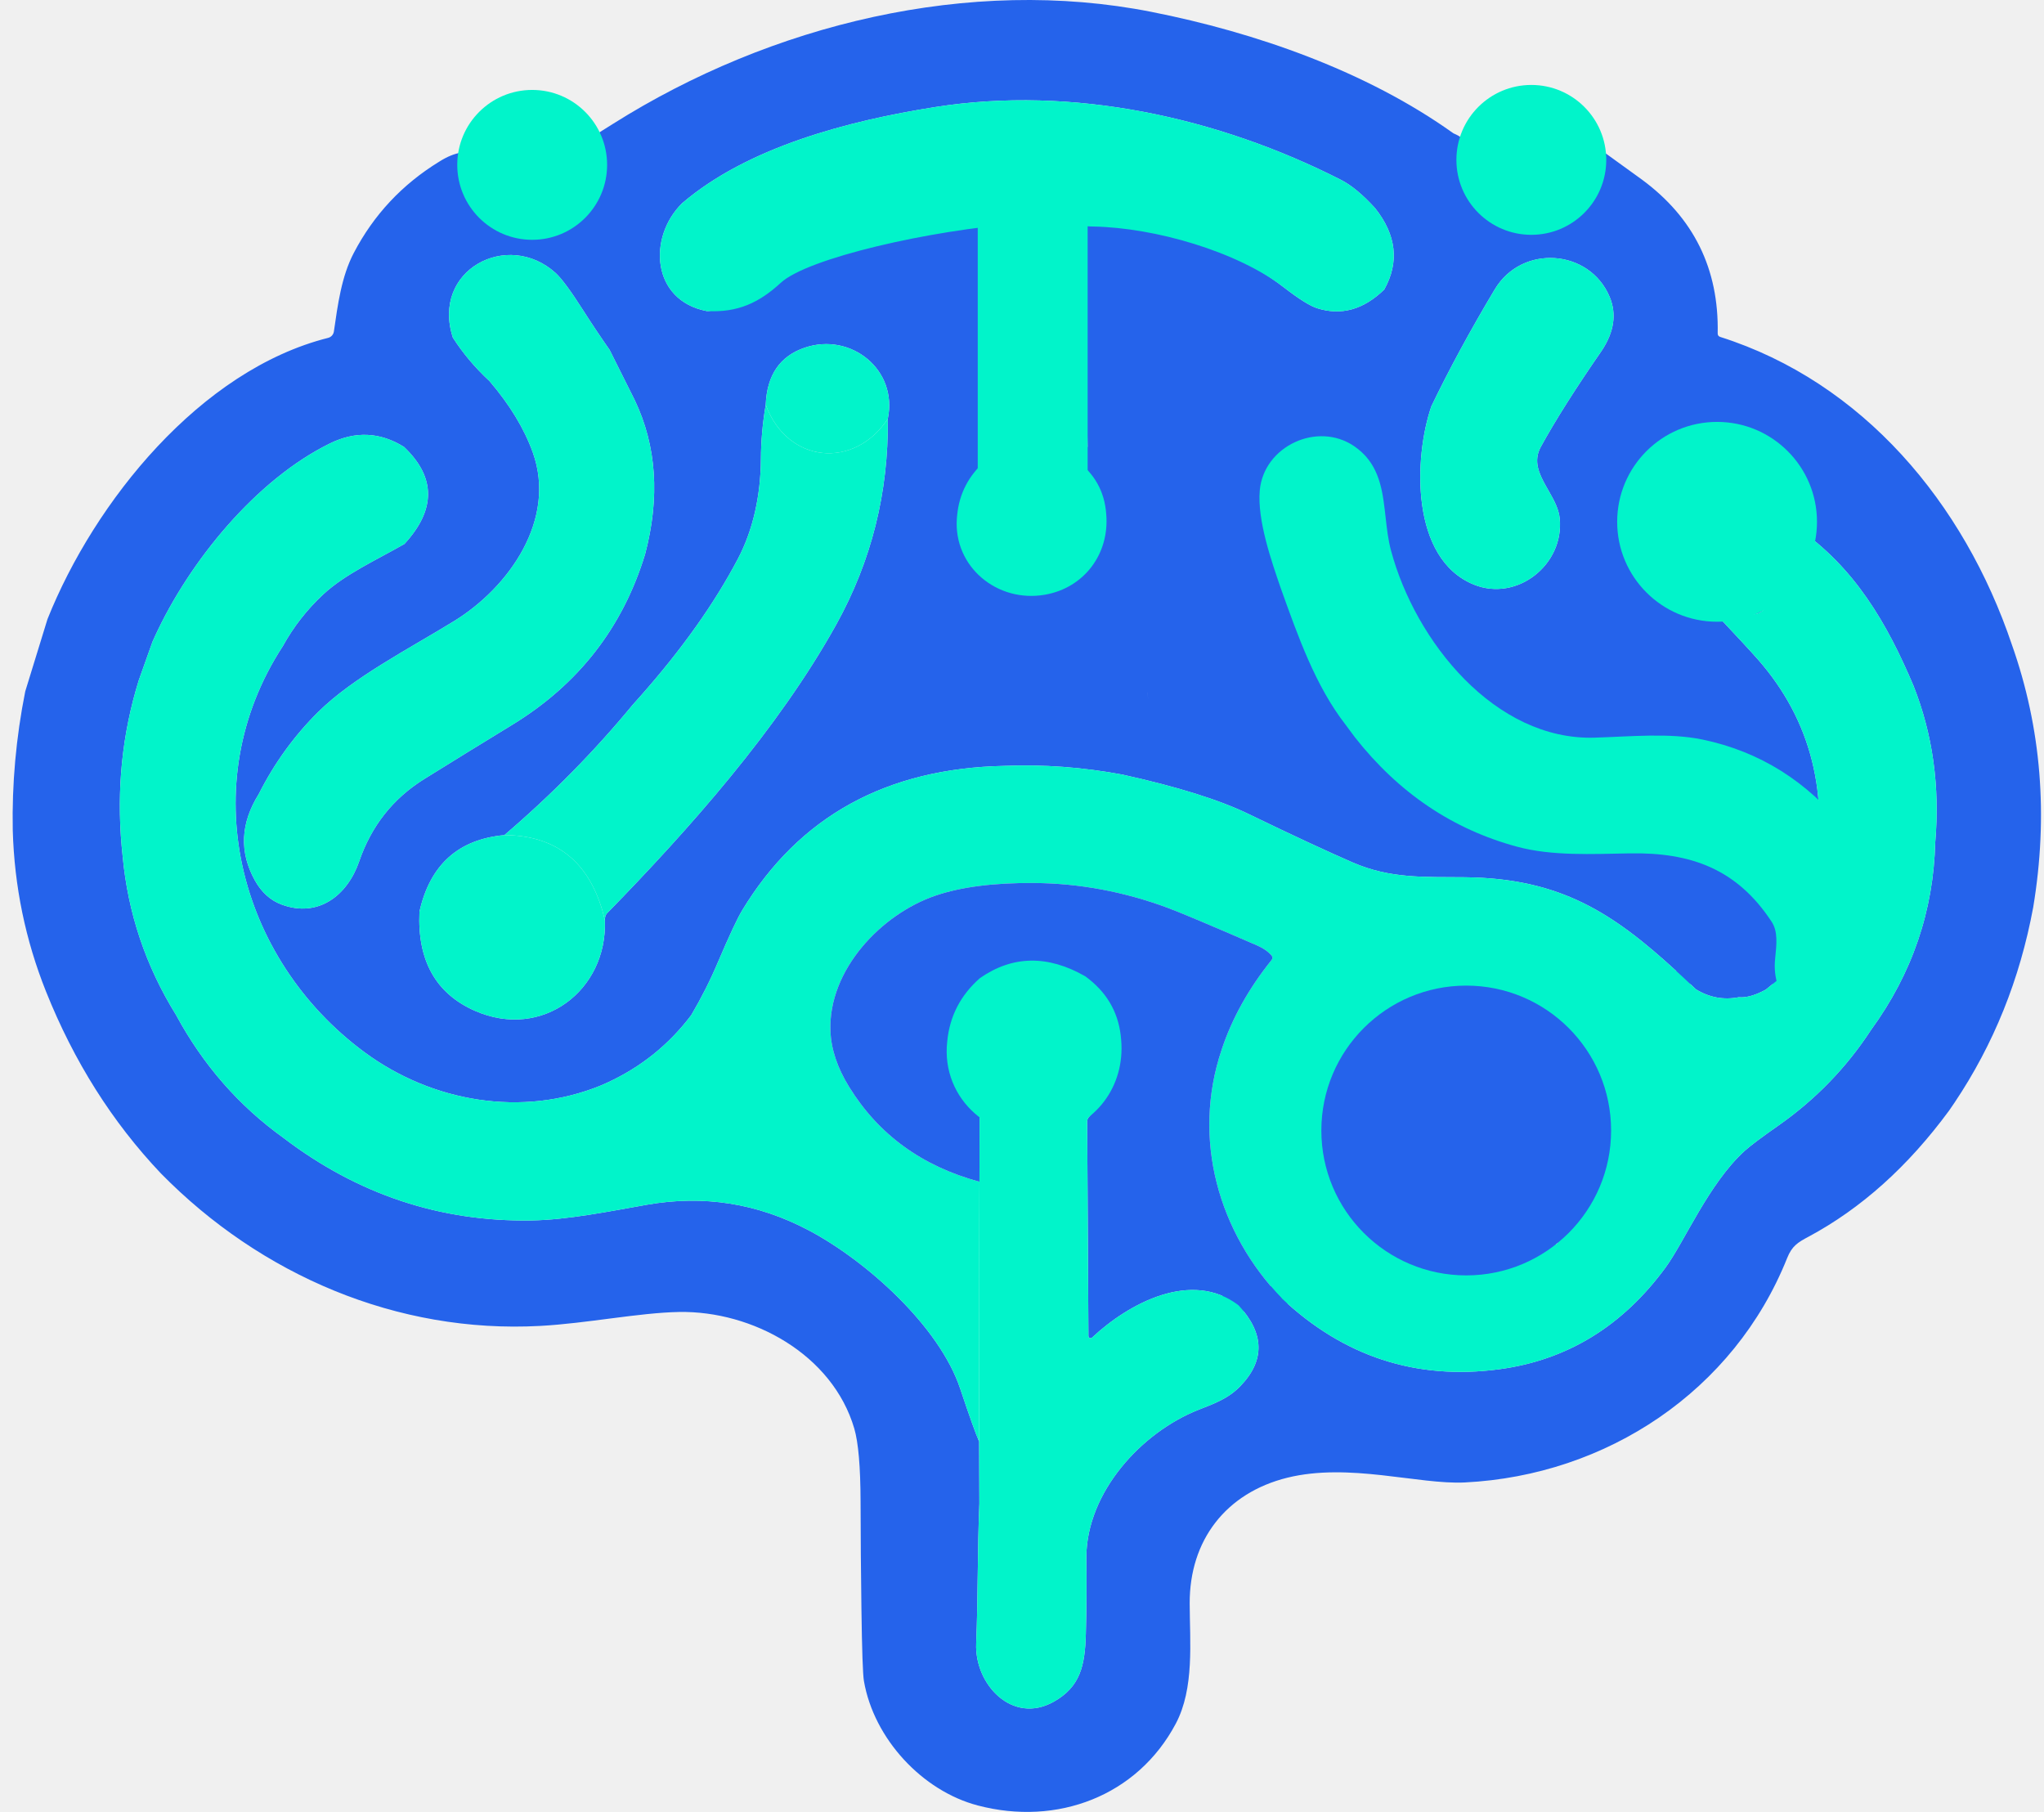
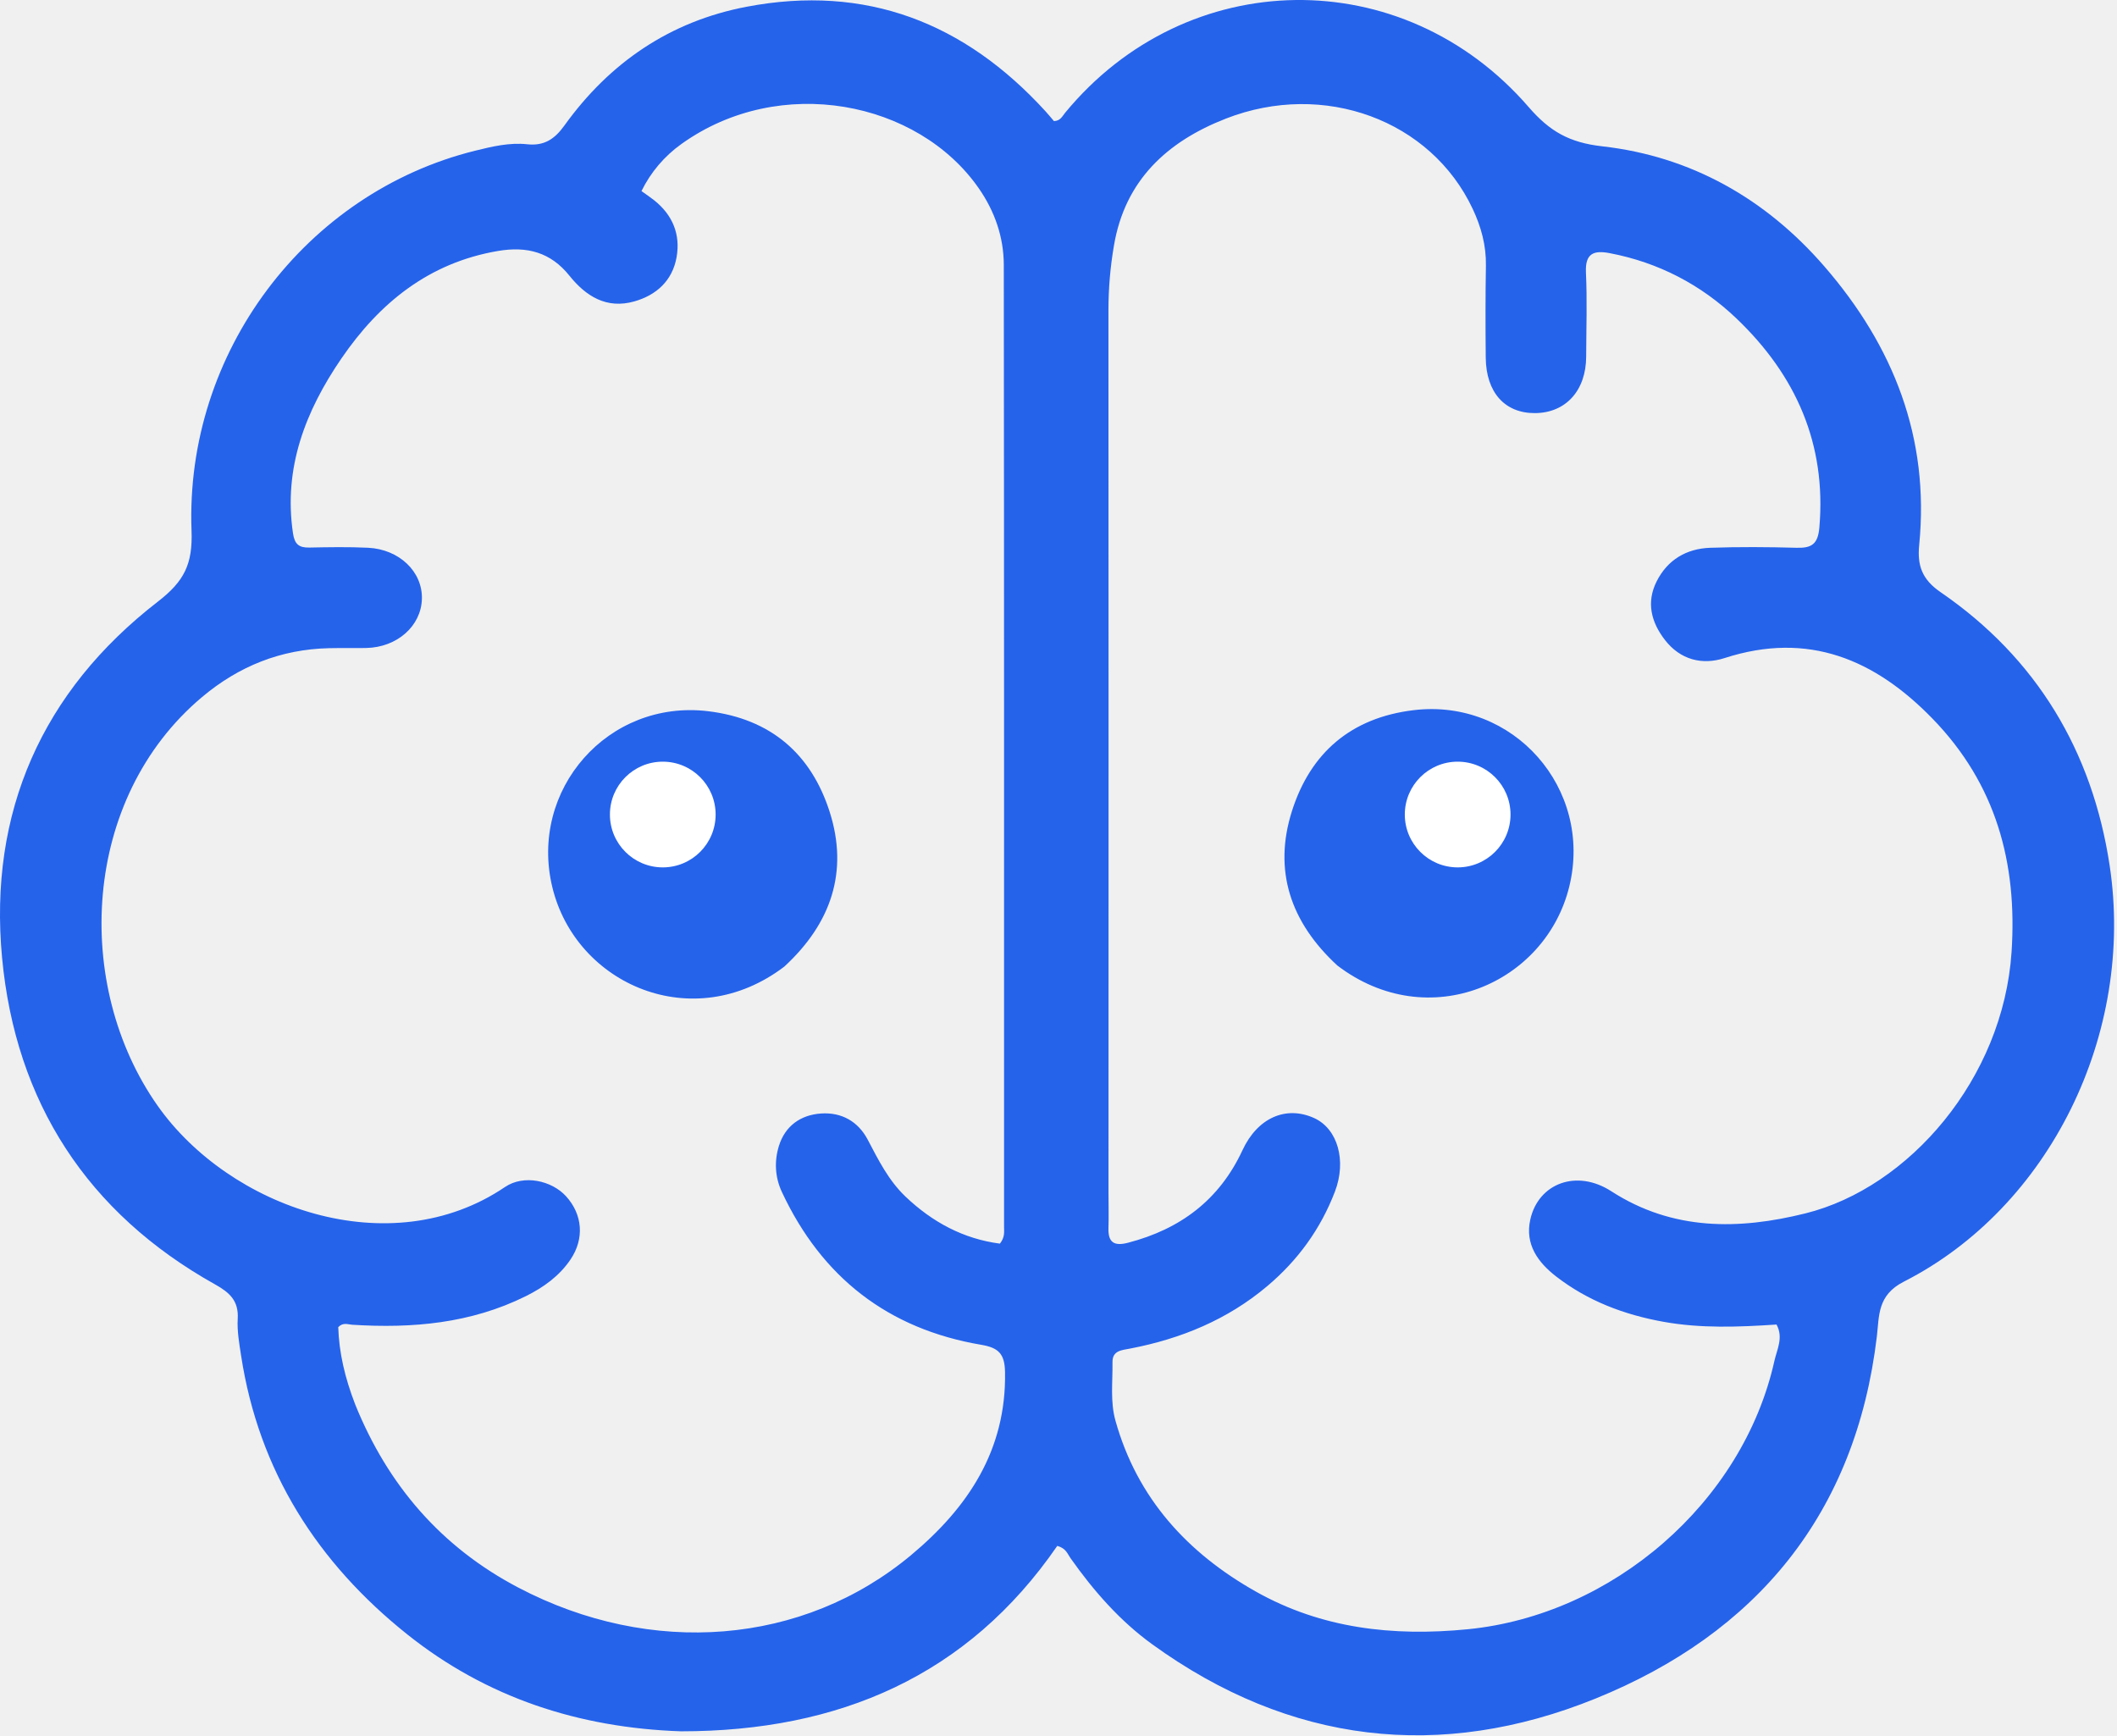
- <svg xmlns="http://www.w3.org/2000/svg" width="132" height="117" version="1.1" viewBox="0 0 132 117">
-   <g id="Zoonk" fill="none" fill-rule="evenodd" stroke="none" stroke-width="1">
-     <g id="Group-Copy" transform="translate(0.81602, 0)">
-       <path id="Combined-Shape" fill="#2563EB" fill-rule="nonzero" d="M125.051,71.719 C122.401,75.322 119.377,78.034 115.979,79.856 C115.282,80.227 114.908,80.456 114.595,81.24 C111.166,89.818 102.942,95.267 93.783,95.725 C90.796,95.874 86.311,94.431 82.317,95.419 C78.362,96.399 75.997,99.448 76.013,103.542 C76.02,106.013 76.326,109.014 75.116,111.298 C72.632,115.985 67.441,117.928 62.325,116.582 C58.753,115.644 55.617,112.282 54.975,108.543 C54.904,108.132 54.851,106.569 54.814,103.855 C54.782,101.56 54.763,99.264 54.759,96.967 C54.753,94.724 54.617,93.15 54.353,92.244 C52.949,87.46 47.784,84.634 43.035,84.717 C40.438,84.766 37.07,85.456 34.066,85.617 C24.849,86.118 16.032,82.349 9.57,75.765 C6.43,72.453 3.958,68.537 2.153,64.018 C0.826,60.697 0.111,57.23 0.008,53.617 C-0.05,50.621 0.219,47.63 0.814,44.645 L2.25,39.98 C5.279,32.392 12.122,23.894 20.375,21.817 C20.57,21.768 20.716,21.606 20.746,21.407 C20.997,19.681 21.23,17.865 22.03,16.335 C23.318,13.871 25.158,11.905 27.55,10.438 C28.074,10.105 28.563,9.908 29.014,9.848 L29.224,11.838 C29.398,12.726 29.803,13.466 30.437,14.058 C31.001,14.58 31.73,14.9 32.624,15.016 C35.01,15.323 36.603,14.207 37.406,11.667 C37.646,10.914 37.652,9.973 37.422,8.844 L38.773,7.996 C48.994,1.55 61.802,-1.554 73.539,0.766 C80.256,2.092 87.437,4.595 93.044,8.609 C93.554,8.824 93.858,9.08 93.957,9.376 C93.746,9.934 93.678,10.514 93.751,11.119 C94.122,13.664 95.886,14.984 98.438,14.861 C101.202,14.728 102.535,13.03 102.436,9.767 C102.431,9.644 102.48,9.618 102.581,9.689 L105.213,11.593 L105.213,11.593 C108.562,14.053 110.195,17.365 110.111,21.526 C110.109,21.642 110.162,21.719 110.272,21.755 C119.486,24.681 126.025,32.482 129.11,41.629 C131.011,47.006 131.47,52.658 130.487,58.585 C129.627,63.231 127.932,67.438 125.401,71.208 L125.051,71.719 L125.051,71.719 Z M124.161,54.382 C124.468,50.786 123.999,47.417 122.754,44.277 C121.038,40.225 118.957,36.641 115.244,34.079 C115.154,34.019 115.033,34.04 114.969,34.128 C114.939,34.173 114.94,34.212 114.973,34.244 C114.927,35.504 114.565,36.51 113.885,37.26 C113.217,37.999 113.64,38.37 113.372,38.957 C113.099,39.56 112.569,39.786 111.782,39.638 C111.261,39.541 110.746,39.423 110.236,39.283 C110.064,39.238 109.97,39.344 109.953,39.603 C111.34,41.076 112.258,42.068 112.708,42.58 C116.158,46.508 117.361,51.301 116.318,56.959 C116.333,56.256 116.112,55.516 115.656,54.74 C115.097,53.064 114.358,51.588 113.44,50.31 C110.952,47.041 107.795,45.006 103.971,44.206 C101.842,43.761 99.322,44.013 97.006,44.084 C92.733,44.214 88.005,43.236 84.848,40.848 L84.848,43.596 L85.192,43.626 C85.695,45.083 86.153,46.187 87.322,47.103 L89.042,47.102 L89.042,50.071 C89.987,50.498 90.973,50.85 91.999,51.126 C94.254,51.733 96.816,51.597 99.274,51.556 C102.873,51.49 105.685,52.382 107.858,55.167 L115.174,55.168 L115.174,63.556 L113.643,63.555 L113.221,63.899 C112.618,64.23 112.093,64.396 111.643,64.399 L111.479,64.392 C110.498,64.584 109.574,64.414 108.707,63.883 C108.591,63.772 108.475,63.663 108.36,63.555 L107.432,63.556 L107.431,62.694 C103.347,58.959 99.97,56.714 93.793,56.646 C91.196,56.621 88.97,56.75 86.537,55.691 C84.825,54.945 82.589,53.904 79.83,52.569 C77.931,51.648 75.211,50.797 71.671,50.017 C69.114,49.541 66.572,49.354 64.047,49.455 C56.434,49.61 50.79,52.718 47.116,58.779 C46.794,59.314 46.271,60.432 45.548,62.131 C45.056,63.295 44.482,64.433 43.826,65.547 C42.388,67.452 40.582,68.906 38.405,69.907 L37.993,70.09 L37.993,70.09 C32.908,72.168 27.098,71.167 22.736,67.954 C14.516,61.902 11.651,50.61 17.445,41.729 C18.142,40.466 19.017,39.347 20.071,38.37 C21.478,37.067 23.52,36.147 25.301,35.125 C27.344,32.907 27.336,30.819 25.275,28.859 C23.731,27.898 22.134,27.824 20.484,28.637 C15.681,31.002 11.405,36.281 9.197,41.074 L9.031,41.441 L8.147,43.926 C7.08,47.361 6.711,50.932 7.041,54.64 L7.102,55.259 L7.102,55.259 C7.442,58.954 8.593,62.38 10.554,65.538 C12.296,68.76 14.606,71.404 17.484,73.471 C22.274,77.123 27.611,78.902 33.495,78.807 C35.831,78.768 38.493,78.23 40.951,77.794 C44.623,77.147 48.11,77.697 51.414,79.446 C55.108,81.394 59.844,85.63 61.192,89.666 C61.792,91.46 62.2,92.599 62.415,93.083 L62.431,97.087 C62.302,100.139 62.347,103.142 62.225,106.13 C62.118,108.772 64.567,111.375 67.222,109.891 C68.954,108.923 69.251,107.546 69.306,105.523 C69.351,103.865 69.362,102.204 69.338,100.542 C69.364,96.351 72.897,92.48 76.604,91.025 C77.662,90.608 78.536,90.292 79.307,89.482 C80.886,87.826 80.84,86.094 79.168,84.285 C79.265,84.171 79.482,84.047 79.82,83.914 C80.493,83.647 81.21,83.625 81.969,83.846 C85.969,87.602 90.642,89.125 95.986,88.418 C100.374,87.835 103.962,85.642 106.749,81.84 C107.965,80.178 109.533,76.436 111.833,74.332 C112.188,74.008 112.919,73.458 114.024,72.684 C116.426,71.002 118.425,68.94 120.018,66.499 C122.668,62.862 124.049,58.823 124.161,54.382 Z M51.149,22.452 C49.549,22.996 48.71,24.226 48.633,26.14 C48.433,27.308 48.329,28.478 48.323,29.65 C48.304,32.011 47.816,34.234 46.829,36.102 C45.315,38.975 43.224,41.92 40.555,44.939 L40.048,45.506 C37.562,48.522 34.798,51.328 31.757,53.924 C28.78,54.197 26.952,55.845 26.272,58.869 C26.13,62.031 27.331,64.168 29.876,65.28 C34.196,67.167 38.412,63.96 38.248,59.431 C38.244,59.25 38.27,59.089 38.406,58.953 C43.642,53.585 49.417,47.11 53.194,40.316 C55.464,36.218 56.571,31.795 56.517,27.046 C57.185,23.875 54.13,21.436 51.149,22.452 Z M28.43,21.801 C29.078,22.811 29.867,23.748 30.798,24.611 C32.106,26.138 33.037,27.672 33.592,29.214 C35.141,33.524 32.082,37.912 28.498,40.112 C25.572,41.909 21.981,43.751 19.739,45.968 C18.184,47.506 16.902,49.276 15.893,51.278 C14.713,53.166 14.63,55.024 15.645,56.85 C16.075,57.624 16.655,58.146 17.384,58.414 C19.739,59.282 21.623,57.818 22.378,55.624 C23.165,53.329 24.57,51.553 26.591,50.297 C28.48,49.123 30.374,47.956 32.273,46.797 C36.544,44.186 39.401,40.514 40.845,35.783 C41.813,32.111 41.588,28.793 40.17,25.827 L38.551,22.591 C37.994,21.797 37.429,20.953 36.857,20.058 C36.046,18.785 35.448,17.974 35.063,17.626 C31.969,14.829 27.014,17.432 28.43,21.801 Z M72.681,40.196 C72.571,41.387 72.88,42.26 73.005,43.425 C73.008,43.459 73.173,44.143 73.327,45.106 L73.339,45.181 C73.276,44.78 73.226,44.456 73.187,44.21 L73.154,43.99 C73.139,43.893 73.127,43.815 73.118,43.756 L73.105,43.665 C73.102,43.643 73.1,43.63 73.1,43.626 C72.974,42.461 72.571,41.387 72.681,40.196 Z M69.802,21.134 L69.751,21.155 C69.124,21.381 67.628,21.433 66.13,21.461 L65.631,21.47 C63.648,21.503 61.833,21.526 62.241,21.897 C62.317,21.965 62.359,22.062 62.357,22.162 L69.5,35.007 C68.164,36.186 71.249,36.708 71.085,38.45 C70.911,40.03 70.131,41.35 69.486,42.326 L69.327,42.563 C68.427,43.904 67.944,44.501 70.18,44.103 C73.297,43.551 72.242,41.354 71.964,38.141 C71.835,36.319 71.014,34.856 69.5,33.75 L69.309,22.139 C69.307,22.035 69.355,21.936 69.438,21.871 C69.659,21.702 69.759,21.481 69.794,21.228 L69.802,21.134 Z M108.565,28.992 L108.352,29.027 L108.352,29.027 C107.116,29.206 106.01,30.058 105.036,31.585 L104.739,34.518 C105.322,37.215 107.047,38.666 109.914,38.87 C112.404,38.745 113.95,37.475 114.55,35.06 C115.316,31.042 112.313,28.428 108.565,28.992 Z M95.715,18.687 C94.13,21.337 92.765,23.855 91.618,26.24 C90.486,29.54 90.25,36.083 94.37,37.751 C97.145,38.873 100.206,36.47 99.91,33.476 C99.85,32.871 99.543,32.306 99.226,31.75 L99.037,31.417 C98.57,30.588 98.187,29.767 98.687,28.856 C99.614,27.166 100.92,25.102 102.607,22.665 C103.428,21.439 103.601,20.268 103.126,19.152 C101.819,16.077 97.467,15.755 95.715,18.687 Z M70.484,17.261 L70.407,17.447 C70.112,18.162 69.917,18.631 69.822,18.855 C69.512,19.52 69.839,20.386 69.808,21.073 L69.802,21.134 L69.848,21.116 C69.994,21.048 70.07,20.965 70.057,20.866 L70.038,20.804 C69.875,20.186 70.112,18.779 70.467,17.333 L70.484,17.261 Z M59.582,6.912 C53.911,7.805 47.452,9.515 43.238,13.122 C41.006,15.316 41.254,19.391 44.813,20.084 C46.826,20.204 52.859,14.575 54.253,13.291 L54.373,13.18 L54.36,13.178 C54.238,13.157 54.104,13.135 53.968,13.113 L53.765,13.081 C52.821,12.929 52.037,12.786 54.817,12.767 L54.832,12.766 L54.895,12.712 C55.741,11.974 55.522,12.304 55.222,12.717 L55.186,12.764 L55.711,12.765 C55.96,12.765 56.229,12.766 56.519,12.768 L56.771,12.769 L57.479,12.769 C61.588,12.748 61.715,12.381 57.861,11.667 L71.671,13.473 C71.384,14.141 70.915,15.574 70.544,17.022 L70.484,17.261 L70.49,17.246 C70.633,16.901 70.797,16.505 70.981,16.058 C71.265,14.922 71.495,14.309 71.671,14.219 C72.166,14.817 76.022,14.873 76.416,15.673 C78.479,16.268 80.382,17.236 82.124,18.578 C83.074,19.311 83.779,19.752 84.237,19.9 C85.792,20.399 87.239,19.997 88.579,18.694 C89.564,16.926 89.365,15.173 87.982,13.435 C87.184,12.56 86.448,11.951 85.772,11.609 C77.839,7.573 68.461,5.512 59.582,6.912 Z M55.186,12.764 L55.021,12.766 L54.832,12.766 L54.789,12.805 C54.677,12.904 54.549,13.019 54.404,13.152 L54.373,13.18 L54.42,13.188 C54.597,13.22 54.744,13.251 54.828,13.28 L54.829,13.28 L54.841,13.259 C54.908,13.142 55.051,12.951 55.185,12.767 L55.186,12.764 Z" />
-       <rect id="Rectangle" width="11.614" height="6.13" x="59.421" y="17.242" fill="#2563EB" />
-       <circle id="Oval" cx="33.552" cy="10.646" r="4.839" fill="#01F4CA" />
-       <rect id="Rectangle" width="4.194" height="1.613" x="78.133" y="83.056" fill="#2563EB" />
-       <circle id="Oval" cx="98.076" cy="10.324" r="4.839" fill="#01F4CA" />
-       <rect id="Rectangle" width="1.29" height="3.226" x="70.39" y="14.338" fill="#2563EB" />
-       <path id="Combined-Shape" fill="#01F4CA" fill-rule="nonzero" d="M85.925,68.649 L85.759,68.903 L85.759,68.903 C83.921,72.448 85.188,76.523 88.063,79.12 L88.608,79.481 C91.392,84.811 98.39,84.604 100.439,78.826 C100.587,78.409 100.646,77.803 100.616,77.007 C100.732,77.278 100.819,77.355 100.877,77.239 C101.316,76.858 101.726,76.571 102.013,76.042 C103.811,72.734 103.371,69.721 100.693,67.002 C96.16,62.675 89.389,63.475 85.925,68.649 Z M48.633,26.14 C50.046,29.95 54.362,30.311 56.517,27.046 C56.571,31.795 55.464,36.218 53.194,40.316 C49.417,47.11 43.642,53.585 38.406,58.953 C38.27,59.089 38.244,59.25 38.248,59.431 L38.09,58.808 C37.139,55.571 35.028,53.943 31.757,53.924 C34.798,51.328 37.562,48.522 40.048,45.506 C42.96,42.289 45.22,39.154 46.829,36.102 C47.816,34.234 48.304,32.011 48.323,29.65 C48.329,28.478 48.433,27.308 48.633,26.14 Z M103.126,19.152 C103.601,20.268 103.428,21.439 102.607,22.665 C100.92,25.102 99.614,27.166 98.687,28.856 C97.787,30.495 99.748,31.844 99.91,33.476 C100.206,36.47 97.145,38.873 94.37,37.751 C90.25,36.083 90.486,29.54 91.618,26.24 C92.765,23.855 94.13,21.337 95.715,18.687 C97.467,15.755 101.819,16.077 103.126,19.152 Z M85.772,11.609 C86.448,11.951 87.184,12.56 87.982,13.435 C89.365,15.173 89.564,16.926 88.579,18.694 C87.239,19.997 85.792,20.399 84.237,19.9 C83.779,19.752 83.074,19.311 82.124,18.578 C79.095,16.244 73.788,14.7 69.779,14.627 C68.685,14.625 68.046,14.202 65.161,14.417 C59.201,14.862 51.341,16.667 49.61,18.258 C48.216,19.542 46.826,20.204 44.813,20.084 C41.254,19.391 41.006,15.316 43.238,13.122 C47.452,9.515 53.911,7.805 59.582,6.912 C68.461,5.512 77.839,7.573 85.772,11.609 Z M120.018,66.499 C118.425,68.94 116.426,71.002 114.024,72.684 C112.919,73.458 112.188,74.008 111.833,74.332 C109.533,76.436 107.965,80.178 106.749,81.84 C103.962,85.642 100.374,87.835 95.986,88.418 C90.642,89.125 85.969,87.602 81.969,83.846 C77.878,79.61 76.136,73.555 78.072,67.796 C78.736,65.779 79.814,63.842 81.304,61.986 C81.382,61.889 81.379,61.793 81.298,61.699 C81.078,61.443 80.773,61.229 80.381,61.057 C77.461,59.79 75.554,58.986 74.661,58.647 C71.812,57.582 68.909,57.039 65.954,57.017 C63.354,57 61.231,57.273 59.586,57.837 C56.104,59.027 52.665,62.621 52.814,66.573 C52.857,67.746 53.259,68.949 54.02,70.183 C55.92,73.263 58.725,75.304 62.437,76.307 L62.428,79.501 L62.415,93.083 C62.2,92.599 61.792,91.46 61.192,89.666 C59.844,85.63 55.108,81.394 51.414,79.446 C48.11,77.697 44.623,77.147 40.951,77.794 C38.493,78.23 35.831,78.768 33.495,78.807 C27.611,78.902 22.274,77.123 17.484,73.471 C14.606,71.404 12.296,68.76 10.554,65.538 C8.593,62.38 7.442,58.954 7.102,55.259 C6.672,51.33 7.02,47.552 8.147,43.926 L9.031,41.441 C11.186,36.554 15.558,31.063 20.484,28.637 C22.134,27.824 23.731,27.898 25.275,28.859 C27.336,30.819 27.344,32.907 25.301,35.125 C23.52,36.147 21.478,37.067 20.071,38.37 C19.135,39.238 18.339,40.219 17.684,41.313 L17.445,41.729 C11.651,50.61 14.516,61.902 22.736,67.954 C27.098,71.167 32.908,72.168 37.993,70.09 C40.354,69.085 42.299,67.571 43.826,65.547 C44.482,64.433 45.056,63.295 45.548,62.131 C46.271,60.432 46.794,59.314 47.116,58.779 C50.79,52.718 56.434,49.61 64.047,49.455 C66.572,49.354 69.114,49.541 71.671,50.017 C75.211,50.797 77.931,51.648 79.83,52.569 C82.589,53.904 84.825,54.945 86.537,55.691 C88.97,56.75 91.196,56.621 93.793,56.646 C100.6,56.721 104.007,59.44 108.707,63.883 C109.574,64.414 110.498,64.584 111.479,64.392 C111.963,64.435 112.543,64.271 113.221,63.899 L114.537,62.831 L115.231,62.028 C115.699,61.806 115.963,61.392 116.021,60.786 C116.625,59.28 116.724,58.005 116.318,56.959 C117.361,51.301 116.158,46.508 112.708,42.58 C112.258,42.068 111.34,41.076 109.953,39.603 C109.97,39.344 110.064,39.238 110.236,39.283 C110.746,39.423 111.261,39.541 111.782,39.638 C112.569,39.786 113.099,39.56 113.372,38.957 C113.64,38.37 113.217,37.999 113.885,37.26 C114.565,36.51 114.927,35.504 114.973,34.244 C114.94,34.212 114.939,34.173 114.969,34.128 C115.033,34.04 115.154,34.019 115.244,34.079 C118.957,36.641 121.038,40.225 122.754,44.277 C123.999,47.417 124.468,50.786 124.161,54.382 C124.049,58.823 122.668,62.862 120.018,66.499 Z" />
-       <rect id="Rectangle" width="12.582" height="3.549" x="88.72" y="80.332" fill="#01F4CA" />
-       <circle id="Oval" cx="110.072" cy="33.695" r="6.452" fill="#01F4CA" />
-       <path id="Combined-Shape" fill="#01F4CA" fill-rule="nonzero" d="M19.739,45.968 C21.981,43.751 25.572,41.909 28.498,40.112 C32.082,37.912 35.141,33.524 33.592,29.214 C33.037,27.672 32.106,26.138 30.798,24.611 C29.867,23.748 29.078,22.811 28.43,21.801 C27.014,17.432 31.969,14.829 35.063,17.626 C35.448,17.974 36.046,18.785 36.857,20.058 C37.429,20.953 37.994,21.797 38.551,22.591 L40.17,25.827 C41.588,28.793 41.813,32.111 40.845,35.783 C39.401,40.514 36.544,44.186 32.273,46.797 C30.374,47.956 28.48,49.123 26.591,50.297 C24.57,51.553 23.165,53.329 22.378,55.624 C21.623,57.818 19.739,59.282 17.384,58.414 C16.655,58.146 16.075,57.624 15.645,56.85 C14.63,55.024 14.713,53.166 15.893,51.278 C16.902,49.276 18.184,47.506 19.739,45.968 Z" />
-       <path id="Path" fill="#01F4CA" fill-rule="nonzero" d="M56.517,27.046 C54.362,30.311 50.046,29.95 48.633,26.14 C48.71,24.226 49.549,22.996 51.149,22.452 C54.13,21.436 57.185,23.875 56.517,27.046 Z" />
-       <rect id="Rectangle" width="18.712" height="5.807" x="93.618" y="43.051" fill="#2563EB" />
-       <path id="Combined-Shape" fill="#01F4CA" fill-rule="nonzero" d="M121.48,60.508 C121.886,61.553 121.787,62.829 121.183,64.334 L120.393,65.576 L119.699,66.38 L119.654,66.251 C119.613,66.135 119.534,66.097 119.418,66.138 C117.812,66.699 116.157,66.764 114.94,65.296 C114.069,64.242 113.695,63.122 113.818,61.937 C113.918,60.957 114.008,60.15 113.598,59.524 C111.353,56.101 108.362,55.033 104.436,55.104 C101.977,55.146 99.416,55.282 97.161,54.675 C92.999,53.553 89.508,51.2 86.689,47.616 L86.095,46.816 C84.137,44.3 83.024,41.132 81.885,37.954 C81.317,36.292 80.362,33.589 80.54,31.656 C80.804,28.808 84.259,27.195 86.631,28.808 C88.138,29.836 88.426,31.353 88.613,32.939 L88.667,33.417 C88.747,34.135 88.829,34.859 89.015,35.55 C90.586,41.416 95.732,47.829 102.168,47.632 C104.484,47.562 107.004,47.31 109.133,47.755 C112.821,48.527 115.887,50.446 118.333,53.513 L118.602,53.859 L118.602,53.859 C119.52,55.137 120.259,56.613 120.818,58.289 C121.274,59.065 121.495,59.805 121.48,60.508 Z" />
-       <path id="Combined-Shape" fill="#01F4CA" fill-rule="nonzero" d="M38.248,59.431 C38.412,63.96 34.196,67.167 29.876,65.28 C27.331,64.168 26.13,62.031 26.272,58.869 C26.952,55.845 28.78,54.197 31.757,53.924 C35.028,53.943 37.139,55.571 38.09,58.808 L38.248,59.431 Z" />
-       <path id="Path" fill="#2563EB" fill-rule="nonzero" d="M74.661,58.647 C75.554,58.986 77.461,59.79 80.381,61.057 C80.773,61.229 81.078,61.443 81.298,61.699 C81.379,61.793 81.382,61.889 81.304,61.986 C79.814,63.842 78.736,65.779 78.072,67.796 C76.136,73.555 77.878,79.61 81.969,83.846 C81.21,83.625 80.493,83.647 79.82,83.914 C79.482,84.047 79.265,84.171 79.168,84.285 C76.145,81.975 72.084,84.146 69.709,86.372 C69.669,86.411 69.61,86.423 69.558,86.401 C69.507,86.379 69.474,86.328 69.474,86.272 L69.393,72.422 C69.391,72.317 69.429,72.214 69.5,72.135 C70.807,70.668 71.399,69.033 71.274,67.228 C70.69,60.95 61.512,61.102 60.702,67.367 C60.474,69.109 61.014,70.594 62.321,71.822 C62.403,71.9 62.444,71.996 62.444,72.109 L62.437,76.307 C58.725,75.304 55.92,73.263 54.02,70.183 C53.259,68.949 52.857,67.746 52.814,66.573 C52.665,62.621 56.104,59.027 59.586,57.837 C61.231,57.273 63.354,57 65.954,57.017 C68.909,57.039 71.812,57.582 74.661,58.647 Z" />
-       <rect id="Rectangle" width="13.227" height="16.776" x="60.066" y="28.856" fill="#2563EB" />
-       <path id="Path" fill="#0383BD" fill-rule="nonzero" d="M116.021,60.786 C115.963,61.392 115.699,61.806 115.231,62.028 L116.021,60.786 Z" />
-       <path id="Path" fill="#211F6C" fill-rule="nonzero" d="M100.693,67.002 C103.371,69.721 103.811,72.734 102.013,76.042 C101.726,76.571 101.316,76.858 100.877,77.239 C100.819,77.355 100.732,77.278 100.616,77.007 L100.426,75.529 C99.026,68.445 88.163,69.448 88.208,77.1 L88.608,79.481 L88.063,79.12 C85.188,76.523 83.921,72.448 85.759,68.903 C89.17,63.502 96.086,62.605 100.693,67.002 Z" />
-       <rect id="Rectangle" width="7.098" height="20.648" x="62.325" y="13.048" fill="#01F4CA" />
-       <path id="Combined-Shape" fill="#01F4CA" fill-rule="nonzero" d="M69.306,105.523 C69.251,107.546 68.954,108.923 67.222,109.891 C64.567,111.375 62.118,108.772 62.225,106.13 C62.347,103.142 62.302,100.139 62.431,97.087 L62.415,93.083 L62.428,79.501 L62.437,76.307 L62.444,72.109 C62.444,71.996 62.403,71.9 62.321,71.822 C61.014,70.594 60.474,69.109 60.702,67.367 L61.124,67.009 C61.202,66.944 61.29,66.919 61.389,66.931 C61.92,66.996 62.392,66.98 62.805,66.883 C63.797,66.647 64.756,66.567 65.683,66.644 C66.55,66.715 67.248,66.748 67.777,66.741 C68.977,66.728 70.143,66.891 71.274,67.228 C71.399,69.033 70.807,70.668 69.5,72.135 C69.429,72.214 69.391,72.317 69.393,72.422 L69.474,86.272 C69.474,86.328 69.507,86.379 69.558,86.401 C69.61,86.423 69.669,86.411 69.709,86.372 C72.084,84.146 76.145,81.975 79.168,84.285 C80.84,86.094 80.886,87.826 79.307,89.482 C78.536,90.292 77.662,90.608 76.604,91.025 C72.897,92.48 69.364,96.351 69.338,100.542 C69.362,102.204 69.351,103.865 69.306,105.523 Z" />
-       <path id="Combined-Shape" fill="#01F4CA" fill-rule="nonzero" d="M66.676,38.4 C63.598,38.945 60.761,36.609 60.976,33.487 L60.994,33.282 L61.027,33.433 L60.995,33.282 C61.127,31.883 61.732,30.711 62.809,29.765 C64.615,28.513 66.556,28.48 68.634,29.666 C69.856,30.554 70.519,31.729 70.623,33.191 C70.847,35.771 69.191,37.957 66.676,38.4 Z" />
-       <path id="Combined-Shape-Copy-4" fill="#01F4CA" fill-rule="nonzero" d="M69.267,63.04 C70.613,64.018 71.378,65.295 71.561,66.871 L71.588,67.153 L71.588,67.153 C71.849,70.162 69.917,72.713 66.983,73.229 C63.313,73.879 59.938,71.02 60.354,67.258 C60.508,65.627 61.214,64.259 62.472,63.155 C64.578,61.694 66.843,61.656 69.267,63.04 Z" />
-       <circle id="Oval" cx="93.872" cy="72.999" r="9.356" fill="#2563EB" fill-rule="nonzero" />
-       <rect id="Rectangle" width="1.936" height="3.226" x="114.589" y="59.505" fill="#01F4CA" />
-     </g>
+ <svg xmlns="http://www.w3.org/2000/svg" width="244" height="200" viewBox="0 0 244 200">
+   <g fill="none" fill-rule="evenodd">
+     <path d="M78.495 199.54c-11.835-.402-22.447-3.912-31.534-11.156-10.347-8.248-17.134-18.833-19.172-32.137-.216-1.408-.472-2.849-.39-4.256.122-2.07-.935-3.022-2.603-3.955-14.753-8.244-22.998-21.032-24.557-37.651-1.57-16.75 4.602-30.722 17.959-41.048 3.05-2.358 4.022-4.334 3.878-8.18-.77-20.529 13.173-38.95 32.671-43.783 1.97-.488 3.969-.967 6.006-.748 1.961.211 3.163-.58 4.295-2.155C70.265 7.212 77.225 2.459 86.052.778c13.762-2.621 25.131 1.838 34.448 12.046.35.384.678.787.974 1.132.744-.018.964-.562 1.285-.952 14.009-17.017 38.922-17.43 53.431-.664 2.423 2.8 4.677 4.095 8.484 4.524 10.223 1.153 18.83 6.036 25.591 13.831 7.969 9.188 12.153 19.76 10.937 32.111-.23 2.333.294 3.954 2.462 5.442 11.075 7.599 17.494 18.335 19.485 31.477 2.943 19.431-6.932 39.449-23.721 47.992-3.067 1.56-2.826 3.945-3.105 6.297-2.426 20.454-13.88 34.239-32.426 41.752-17.858 7.235-35.234 5.228-51.095-6.256-3.742-2.709-6.768-6.173-9.431-9.946-.334-.474-.499-1.118-1.512-1.396-10.338 15.014-25.193 21.37-43.364 21.372m-37.552-37.664c3.753 9.272 9.891 16.426 18.797 21.099 15.305 8.03 32.808 6.656 45.274-3.746 6.53-5.45 10.983-12.074 10.824-21.089-.037-2.127-.763-2.812-2.75-3.149-10.726-1.82-18.365-7.766-22.97-17.61-.795-1.701-.887-3.537-.348-5.29.713-2.32 2.503-3.597 4.864-3.757 2.357-.16 4.273.911 5.384 3.028 1.227 2.34 2.402 4.694 4.343 6.545 3.106 2.961 6.71 4.883 10.885 5.425.602-.758.478-1.383.478-1.97.003-36.937.012-73.874-.029-110.81-.003-3.217-1.042-6.205-2.897-8.868-6.997-10.047-22.885-13.222-34.248-5.097a14.5 14.5 0 0 0-4.614 5.435c.614.442 1.047.73 1.452 1.052 2.128 1.69 3.062 3.925 2.593 6.572-.48 2.704-2.324 4.372-4.882 5.095-3.173.897-5.556-.581-7.47-2.968-2.16-2.694-4.866-3.419-8.226-2.849-7.973 1.353-13.678 5.994-18.064 12.407-4.12 6.027-6.691 12.582-5.57 20.134.186 1.253.682 1.667 1.876 1.643 2.256-.045 4.517-.086 6.77.022 3.617.174 6.29 2.767 6.213 5.885-.078 3.136-2.86 5.6-6.423 5.668-1.43.027-2.86-.011-4.288.022-5.55.13-10.391 2.069-14.637 5.64-13.887 11.678-14.891 33.211-5.113 47.094 8.246 11.707 26.738 18.372 40.04 9.366 2.161-1.462 5.384-.752 7.043 1.078 1.898 2.093 2.122 4.875.516 7.262-1.293 1.922-3.12 3.23-5.171 4.248-6.331 3.14-13.08 3.728-20 3.288-.505-.032-1.038-.305-1.609.274.089 2.907.748 5.795 1.957 8.92m86.82-24.388c.001 1.354.038 2.709-.005 4.061-.053 1.688.695 2.09 2.258 1.682 6.02-1.567 10.528-4.93 13.19-10.666 1.743-3.755 5.03-5.165 8.252-3.706 2.734 1.238 3.76 4.93 2.403 8.476-1.65 4.311-4.268 7.913-7.787 10.885-4.6 3.883-9.965 6.084-15.816 7.208-.983.189-2.058.22-2.036 1.587.036 2.245-.28 4.5.344 6.727 2.501 8.94 8.307 15.254 16.166 19.685 7.566 4.266 15.802 5.2 24.43 4.351 16.673-1.641 31.708-14.59 35.353-30.935.29-1.305 1.063-2.687.242-4.185-4.391.294-8.73.461-13.06-.321-4.517-.817-8.697-2.4-12.333-5.213-2.11-1.631-3.634-3.723-2.98-6.595.953-4.175 5.357-5.8 9.328-3.234 7.087 4.582 14.73 4.454 22.378 2.552 11.925-2.966 22.79-15.526 23.757-30.12.683-10.305-1.81-19.367-9.083-26.869-6.647-6.856-14.343-10.135-23.987-7.014-2.59.839-5.112.208-6.892-2.099-1.578-2.046-2.16-4.326-.942-6.743 1.26-2.497 3.443-3.773 6.185-3.868 3.305-.113 6.618-.092 9.925 0 1.737.048 2.476-.396 2.643-2.342.827-9.648-2.725-17.553-9.534-24.066-4.085-3.908-9.013-6.48-14.642-7.55-1.814-.344-2.832.01-2.728 2.224.151 3.227.036 6.467.026 9.702-.011 3.905-2.35 6.487-5.89 6.511-3.477.025-5.647-2.38-5.685-6.39-.034-3.535-.041-7.071.02-10.606.041-2.32-.552-4.471-1.517-6.527-4.812-10.258-17.165-14.817-28.442-10.424-6.787 2.643-11.645 7.115-12.915 14.647a44 44 0 0 0-.633 7.397c.024 33.777.01 67.553.007 101.778" fill="#2563EB" fill-rule="nonzero" />
+     <path d="M90.407 111.397c-10.51 8.009-24.022 2.083-26.743-9.127-2.734-11.264 6.438-21.692 17.956-20.3 7.212.873 11.877 4.92 14.009 11.61 2.187 6.862.179 12.837-5.223 17.816M76.515 99.562c1.249.03 2.367-.416 3.34-1.123 1.61-1.173 2.581-2.822 2.259-4.809-.372-2.292-1.764-3.88-4.088-4.602-2.008-.623-3.52.165-4.81 1.54-2.927 3.12-1.606 7.016 3.299 8.994m77.62 11.714c10.51 8.008 24.022 2.082 26.743-9.128 2.734-11.264-6.438-21.692-17.957-20.298-7.212.872-11.877 4.92-14.009 11.61-2.186 6.861-.179 12.836 5.223 17.816m13.892-11.836c-1.249.03-2.367-.417-3.34-1.124-1.61-1.172-2.58-2.822-2.259-4.809.372-2.291 1.764-3.88 4.088-4.602 2.008-.623 3.52.165 4.81 1.54 2.927 3.12 1.606 7.016-3.299 8.995" fill="#2563EB" fill-rule="nonzero" />
+     <circle fill="#FFF" cx="76.389" cy="93.877" r="6.092" />
+     <circle fill="#FFF" cx="168.007" cy="93.877" r="6.092" />
  </g>
</svg>
